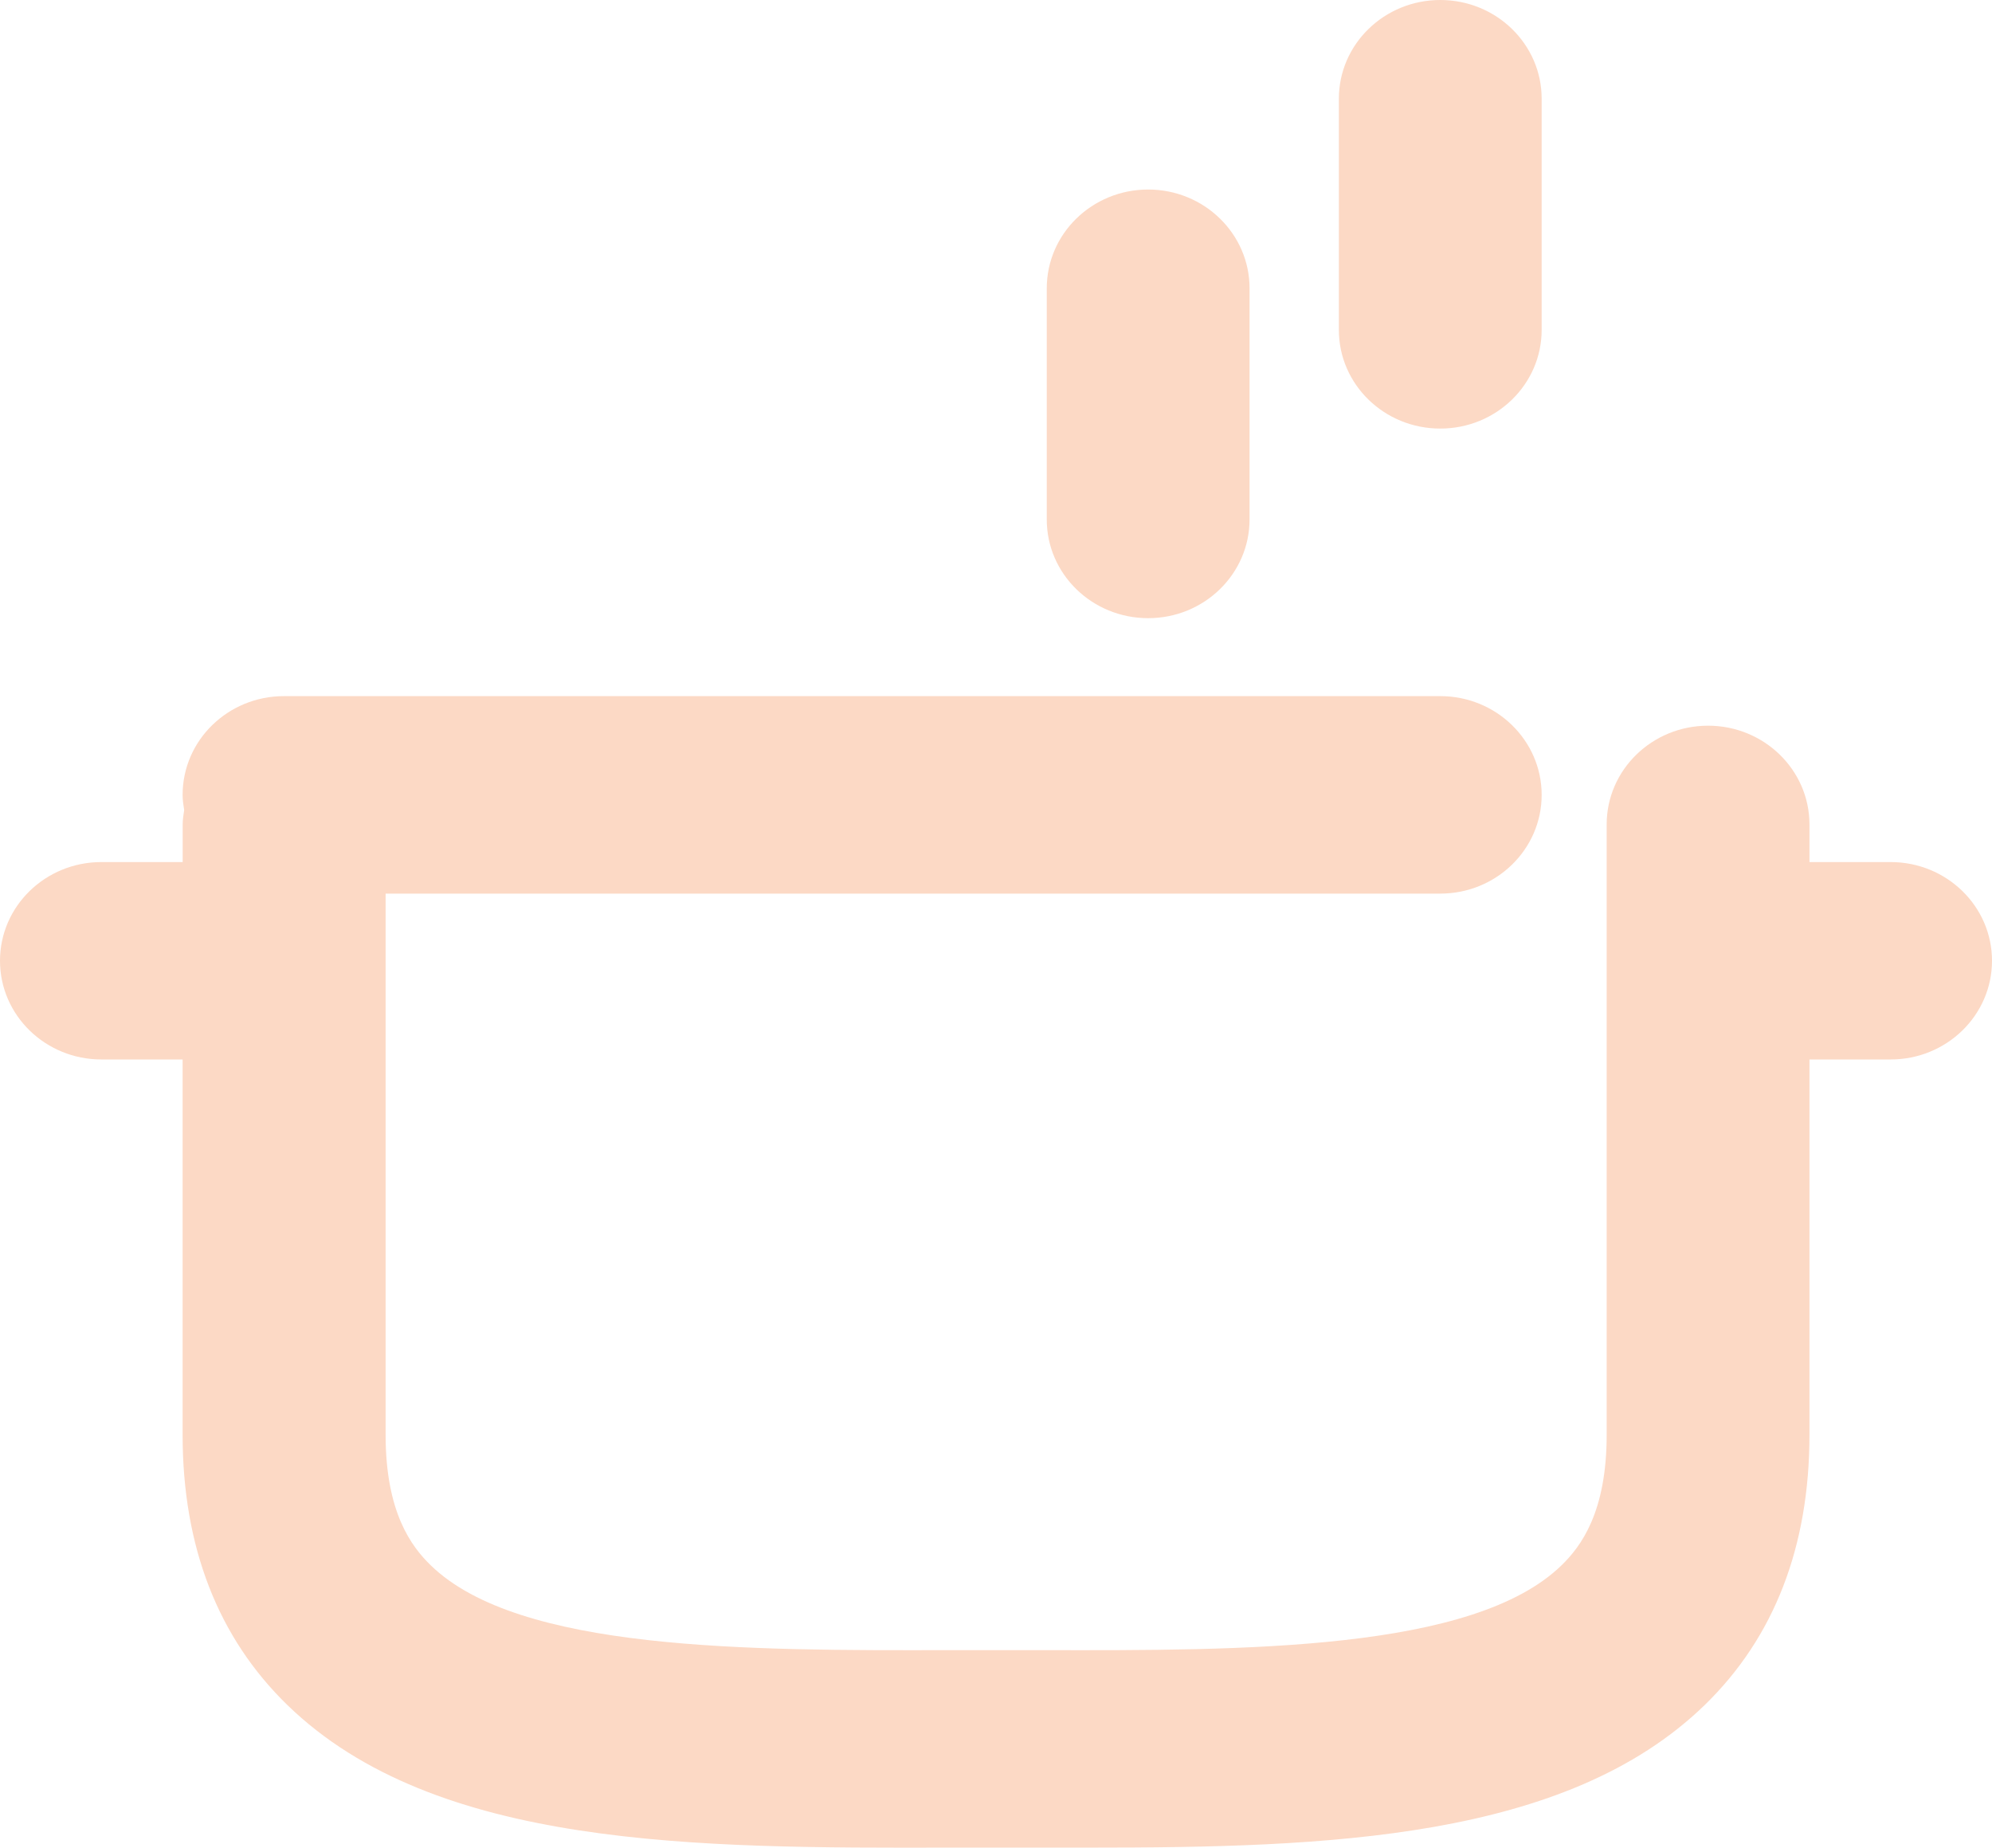
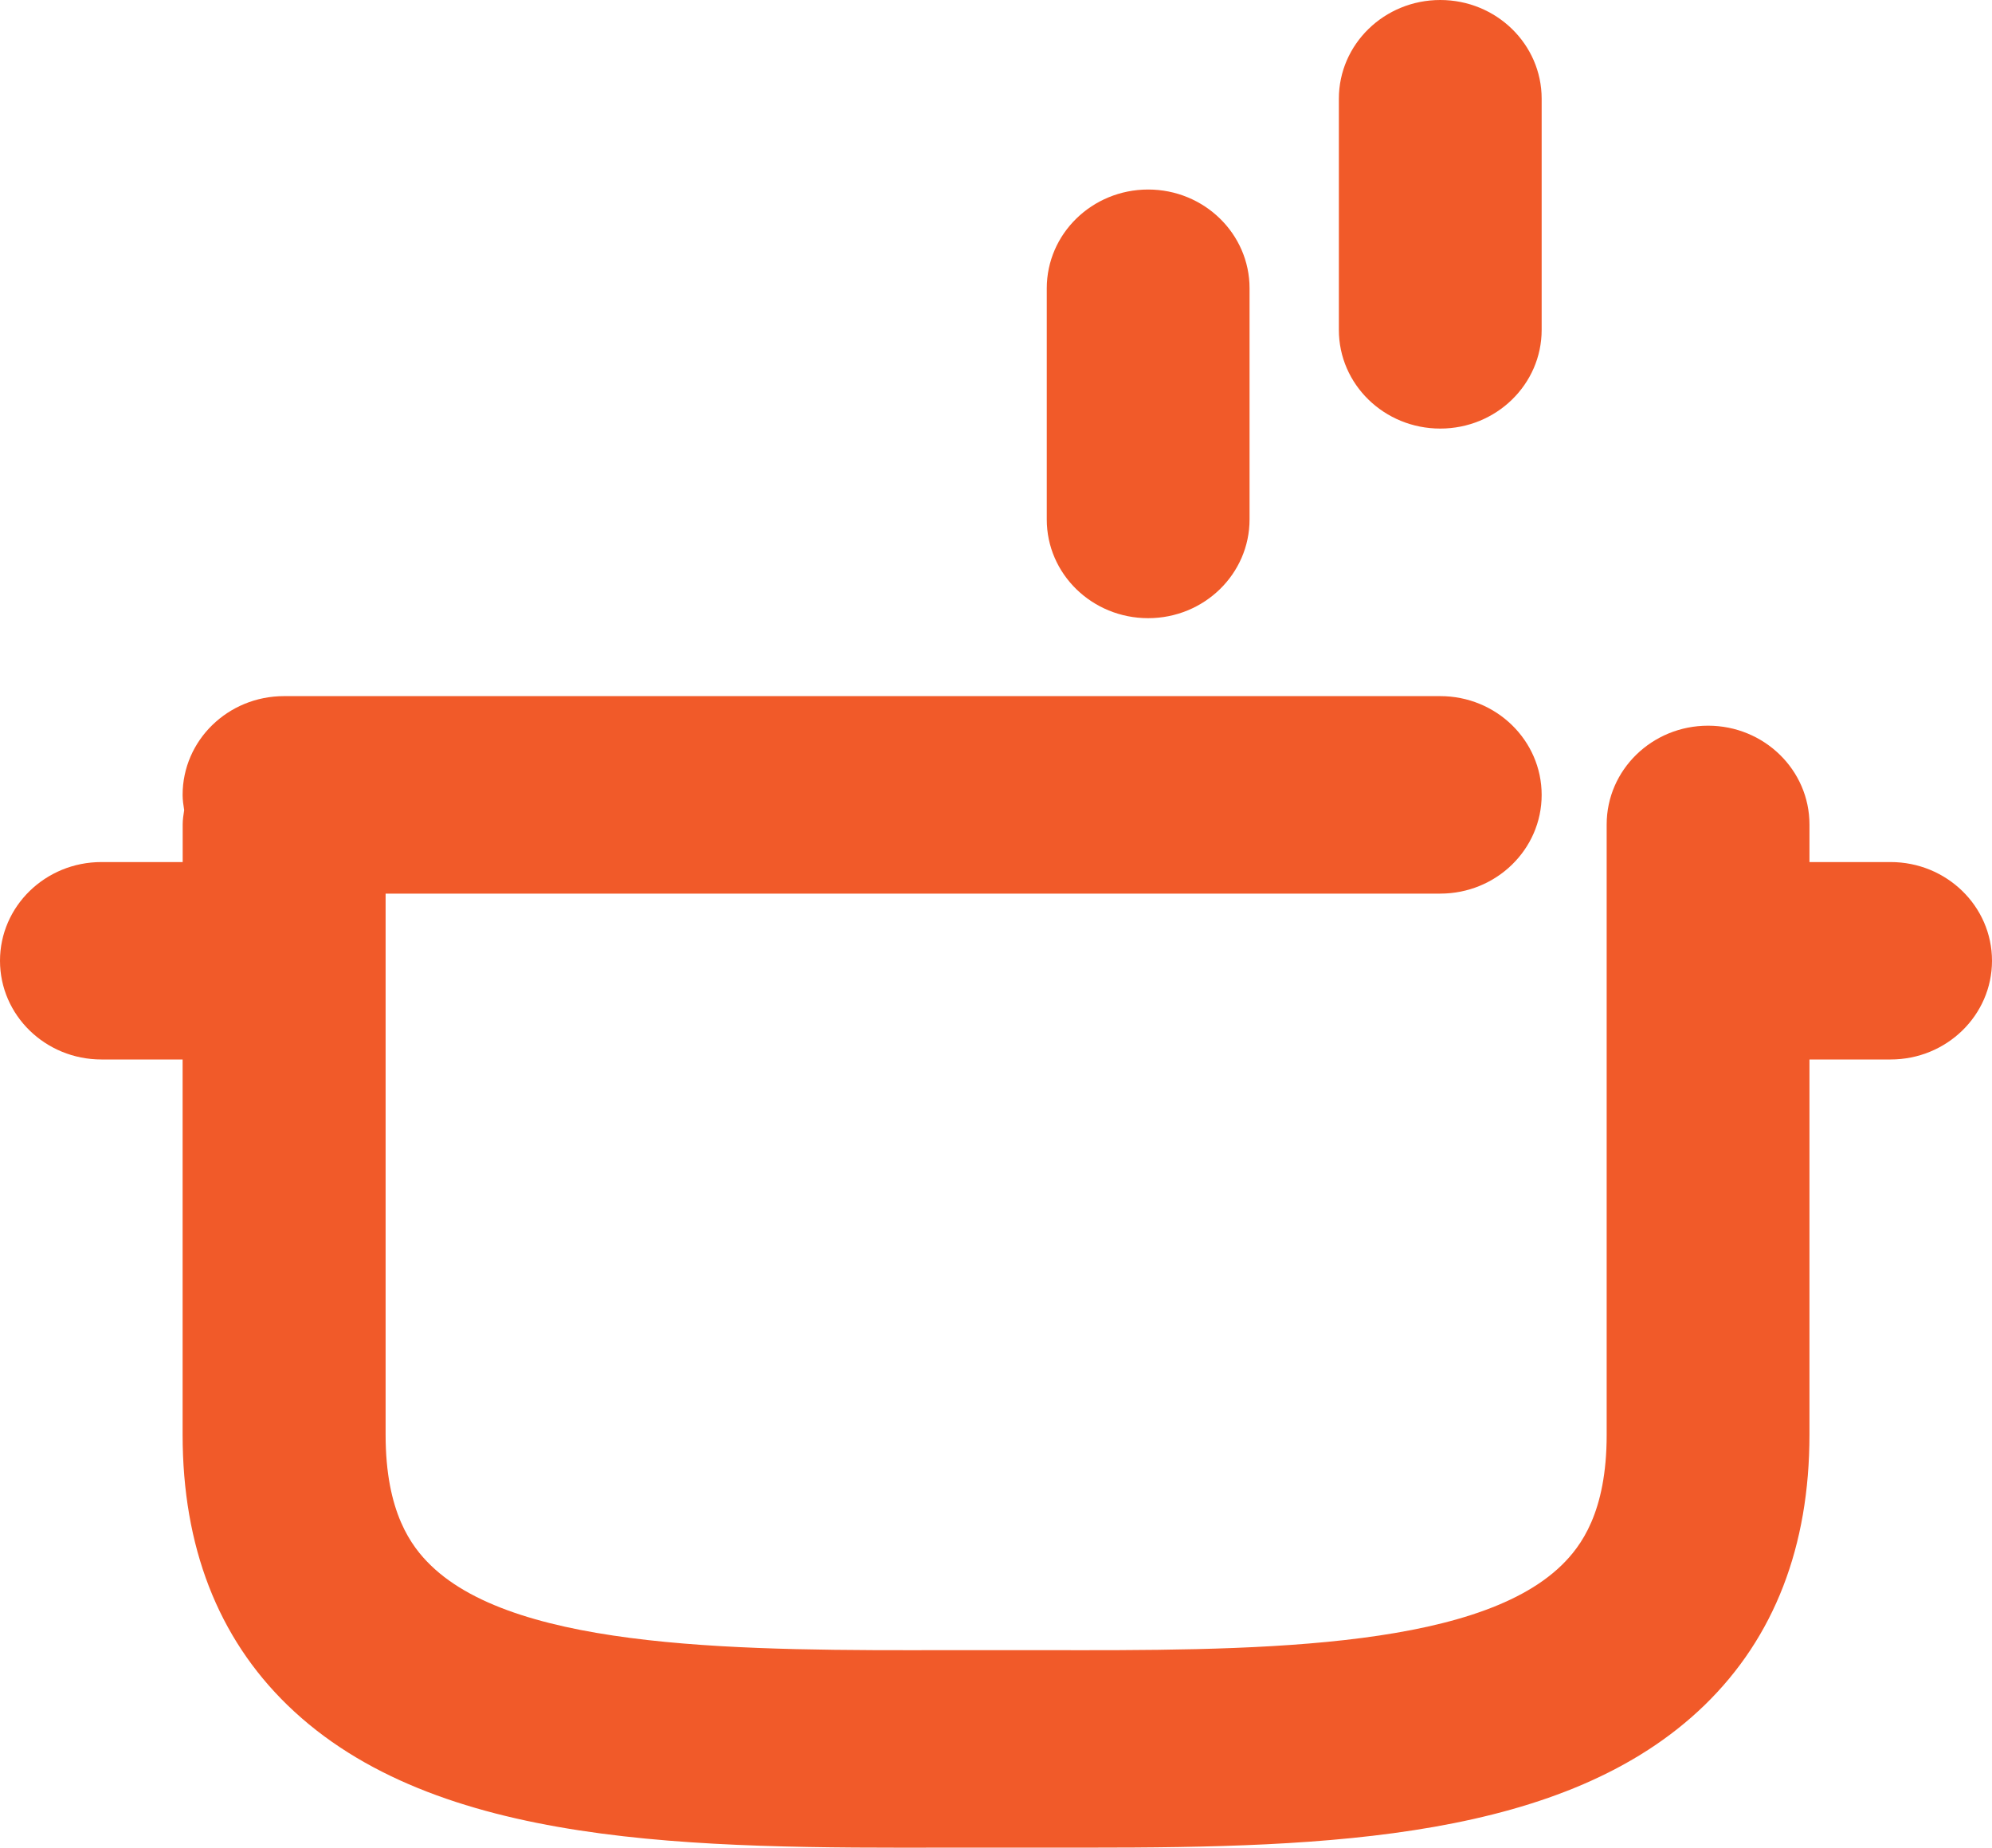
<svg xmlns="http://www.w3.org/2000/svg" version="1.1" id="Layer_1" x="0px" y="0px" width="28.035px" height="26px" viewBox="0 0 28.035 26" enable-background="new 0 0 28.035 26" xml:space="preserve">
  <g>
    <g>
-       <path fill="#fcd9c5" d="M20.27,6.031c0.788,0,1.427-0.622,1.427-1.389V1.389C21.697,0.622,21.058,0,20.27,0    c-0.788,0-1.427,0.622-1.427,1.389v3.252C18.842,5.409,19.481,6.031,20.27,6.031z M16.159,8.699c0.788,0,1.427-0.622,1.427-1.39    V4.057c0-0.767-0.639-1.39-1.427-1.39c-0.788,0-1.427,0.622-1.427,1.39v3.252C14.731,8.077,15.37,8.699,16.159,8.699z     M26.608,12.131h-1.142v-0.529c0-0.767-0.639-1.39-1.427-1.39s-1.427,0.622-1.427,1.39v8.588c0,1.093-0.363,1.572-0.636,1.838    c-1.242,1.206-4.461,1.199-7.302,1.193c-0.438-0.001-0.872-0.001-1.309,0c-2.84,0.006-6.06,0.013-7.302-1.193    c-0.273-0.265-0.636-0.745-0.636-1.838v-7.615H20.27c0.788,0,1.427-0.622,1.427-1.389s-0.639-1.39-1.427-1.39H3.997    c-0.788,0-1.427,0.622-1.427,1.39c0,0.073,0.011,0.144,0.022,0.214c-0.01,0.066-0.021,0.133-0.021,0.202v0.529H1.427    C0.639,12.131,0,12.753,0,13.52c0,0.767,0.639,1.389,1.427,1.389h1.143v5.28c0,1.574,0.496,2.854,1.475,3.805    C6.126,26.015,9.809,26.007,13.37,26c0.433-0.001,0.863-0.001,1.296,0C14.888,26,15.109,26,15.331,26    c3.348,0,6.708-0.111,8.66-2.006c0.979-0.951,1.475-2.231,1.475-3.805v-5.28h1.142c0.788,0,1.427-0.622,1.427-1.389    C28.035,12.753,27.396,12.131,26.608,12.131z" />
+       <path fill="#f15a29" d="M20.27,6.031c0.788,0,1.427-0.622,1.427-1.389V1.389C21.697,0.622,21.058,0,20.27,0    c-0.788,0-1.427,0.622-1.427,1.389v3.252C18.842,5.409,19.481,6.031,20.27,6.031z M16.159,8.699c0.788,0,1.427-0.622,1.427-1.39    V4.057c0-0.767-0.639-1.39-1.427-1.39c-0.788,0-1.427,0.622-1.427,1.39v3.252C14.731,8.077,15.37,8.699,16.159,8.699z     M26.608,12.131h-1.142v-0.529c0-0.767-0.639-1.39-1.427-1.39s-1.427,0.622-1.427,1.39v8.588c0,1.093-0.363,1.572-0.636,1.838    c-1.242,1.206-4.461,1.199-7.302,1.193c-0.438-0.001-0.872-0.001-1.309,0c-2.84,0.006-6.06,0.013-7.302-1.193    c-0.273-0.265-0.636-0.745-0.636-1.838v-7.615H20.27c0.788,0,1.427-0.622,1.427-1.389s-0.639-1.39-1.427-1.39H3.997    c-0.788,0-1.427,0.622-1.427,1.39c0,0.073,0.011,0.144,0.022,0.214c-0.01,0.066-0.021,0.133-0.021,0.202v0.529H1.427    C0.639,12.131,0,12.753,0,13.52c0,0.767,0.639,1.389,1.427,1.389h1.143v5.28c0,1.574,0.496,2.854,1.475,3.805    C6.126,26.015,9.809,26.007,13.37,26c0.433-0.001,0.863-0.001,1.296,0C14.888,26,15.109,26,15.331,26    c3.348,0,6.708-0.111,8.66-2.006c0.979-0.951,1.475-2.231,1.475-3.805v-5.28h1.142c0.788,0,1.427-0.622,1.427-1.389    C28.035,12.753,27.396,12.131,26.608,12.131z" />
    </g>
  </g>
</svg>
